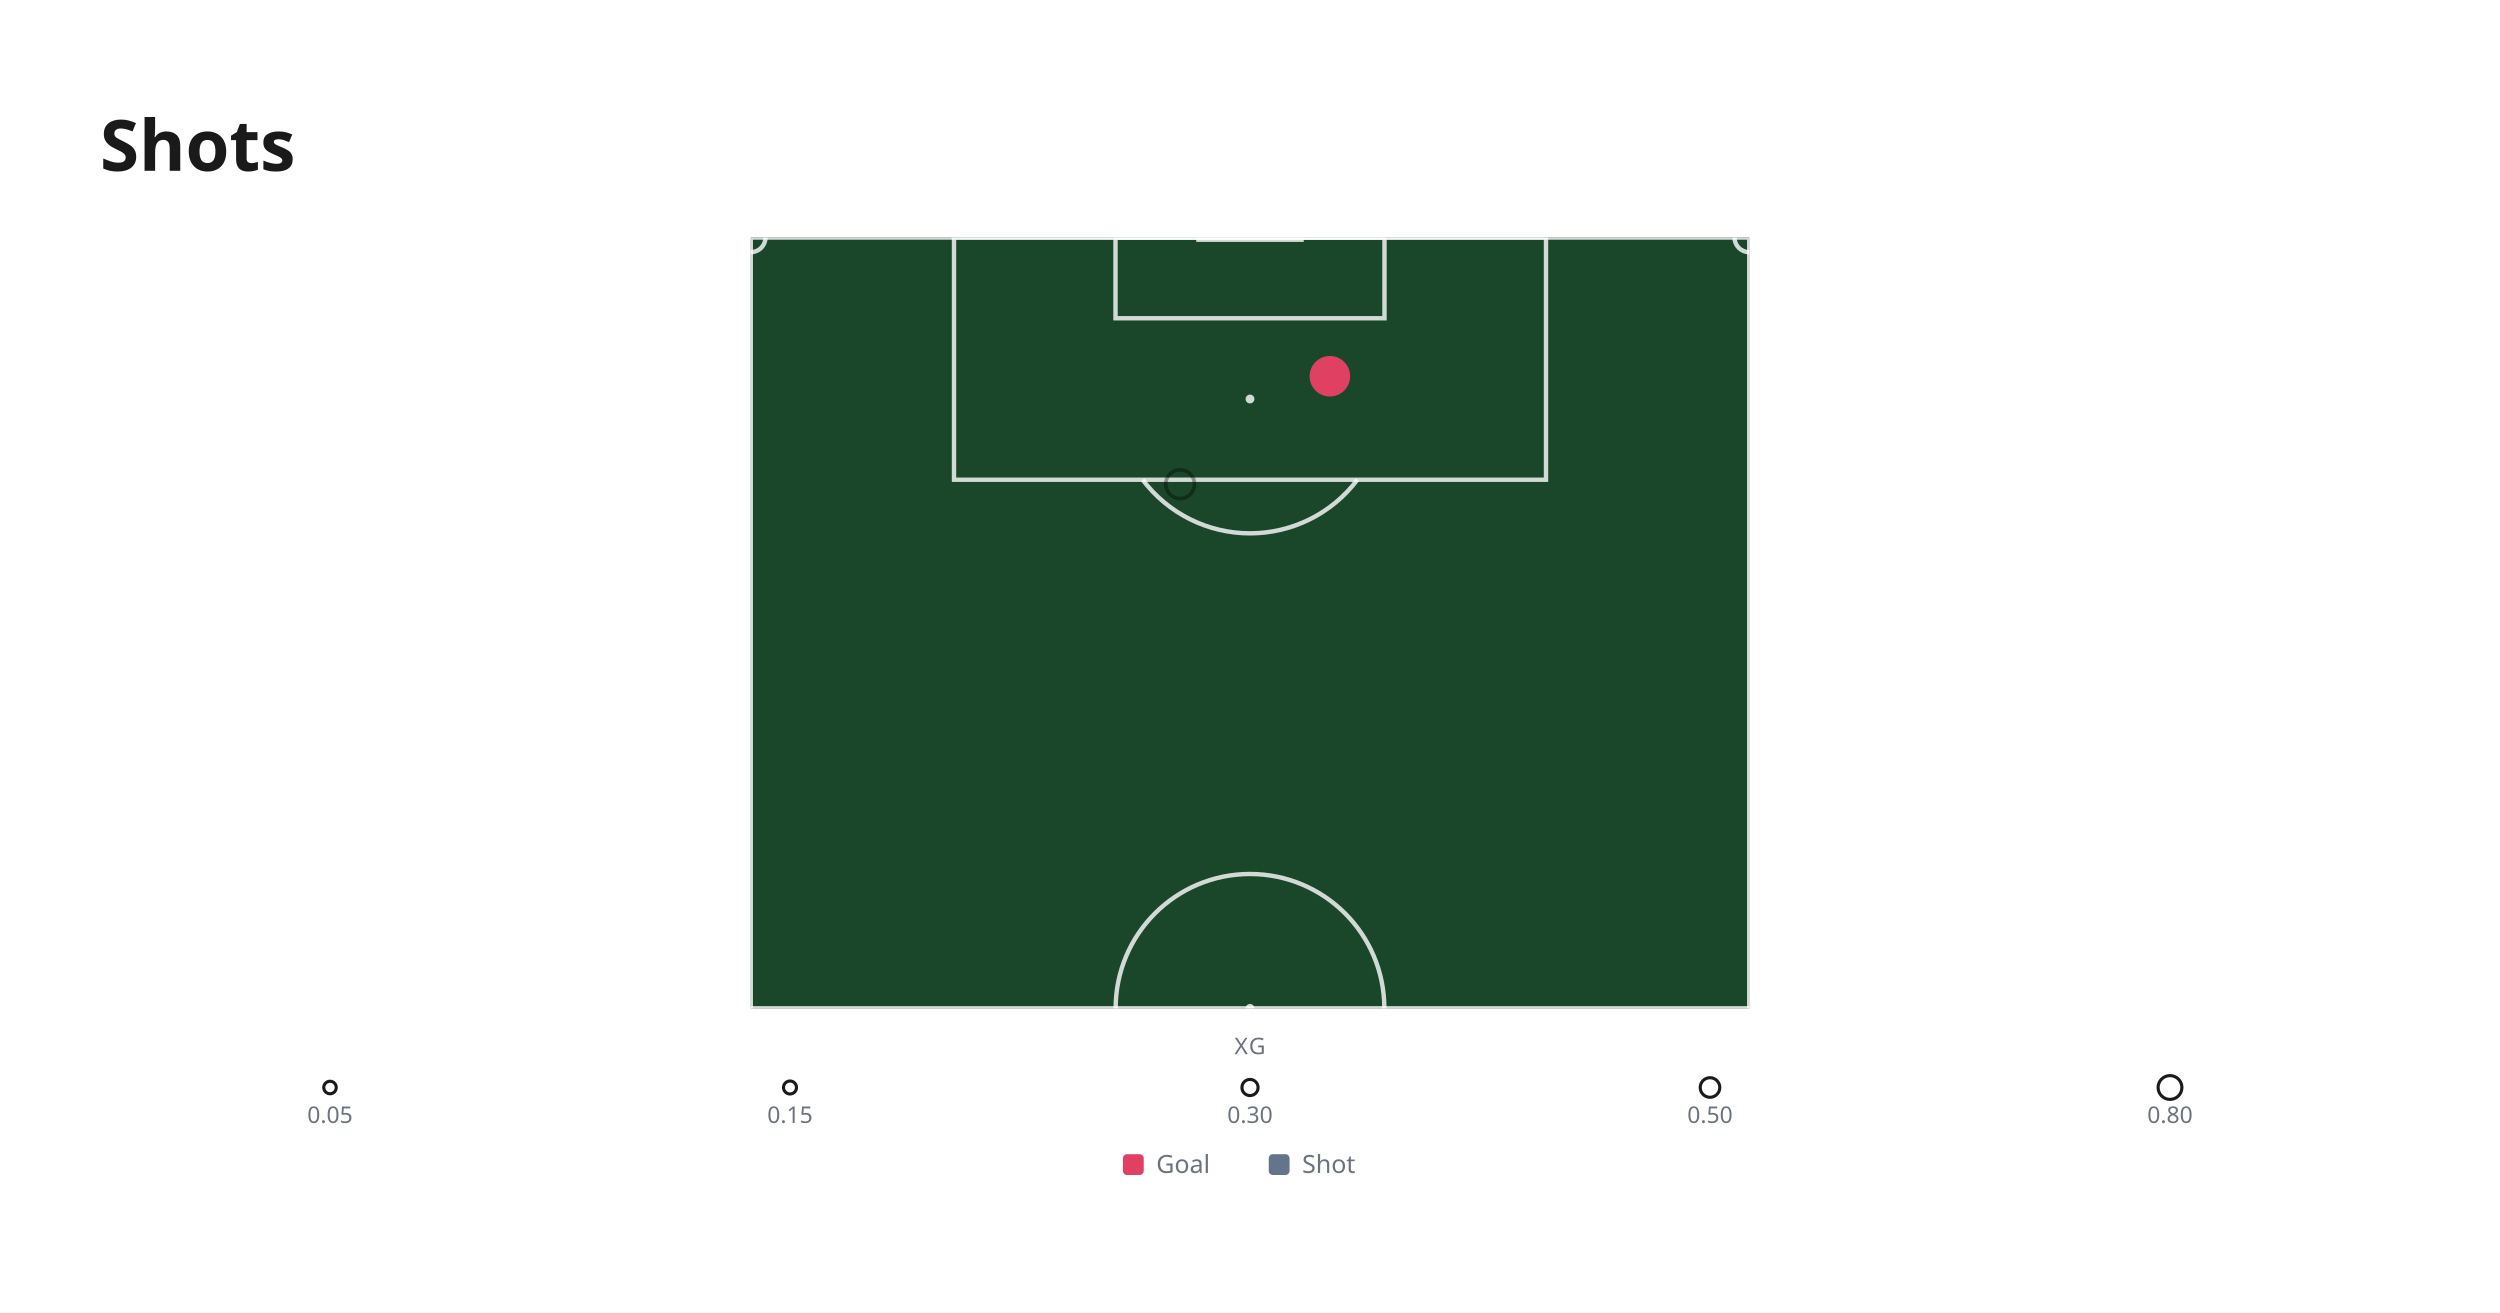
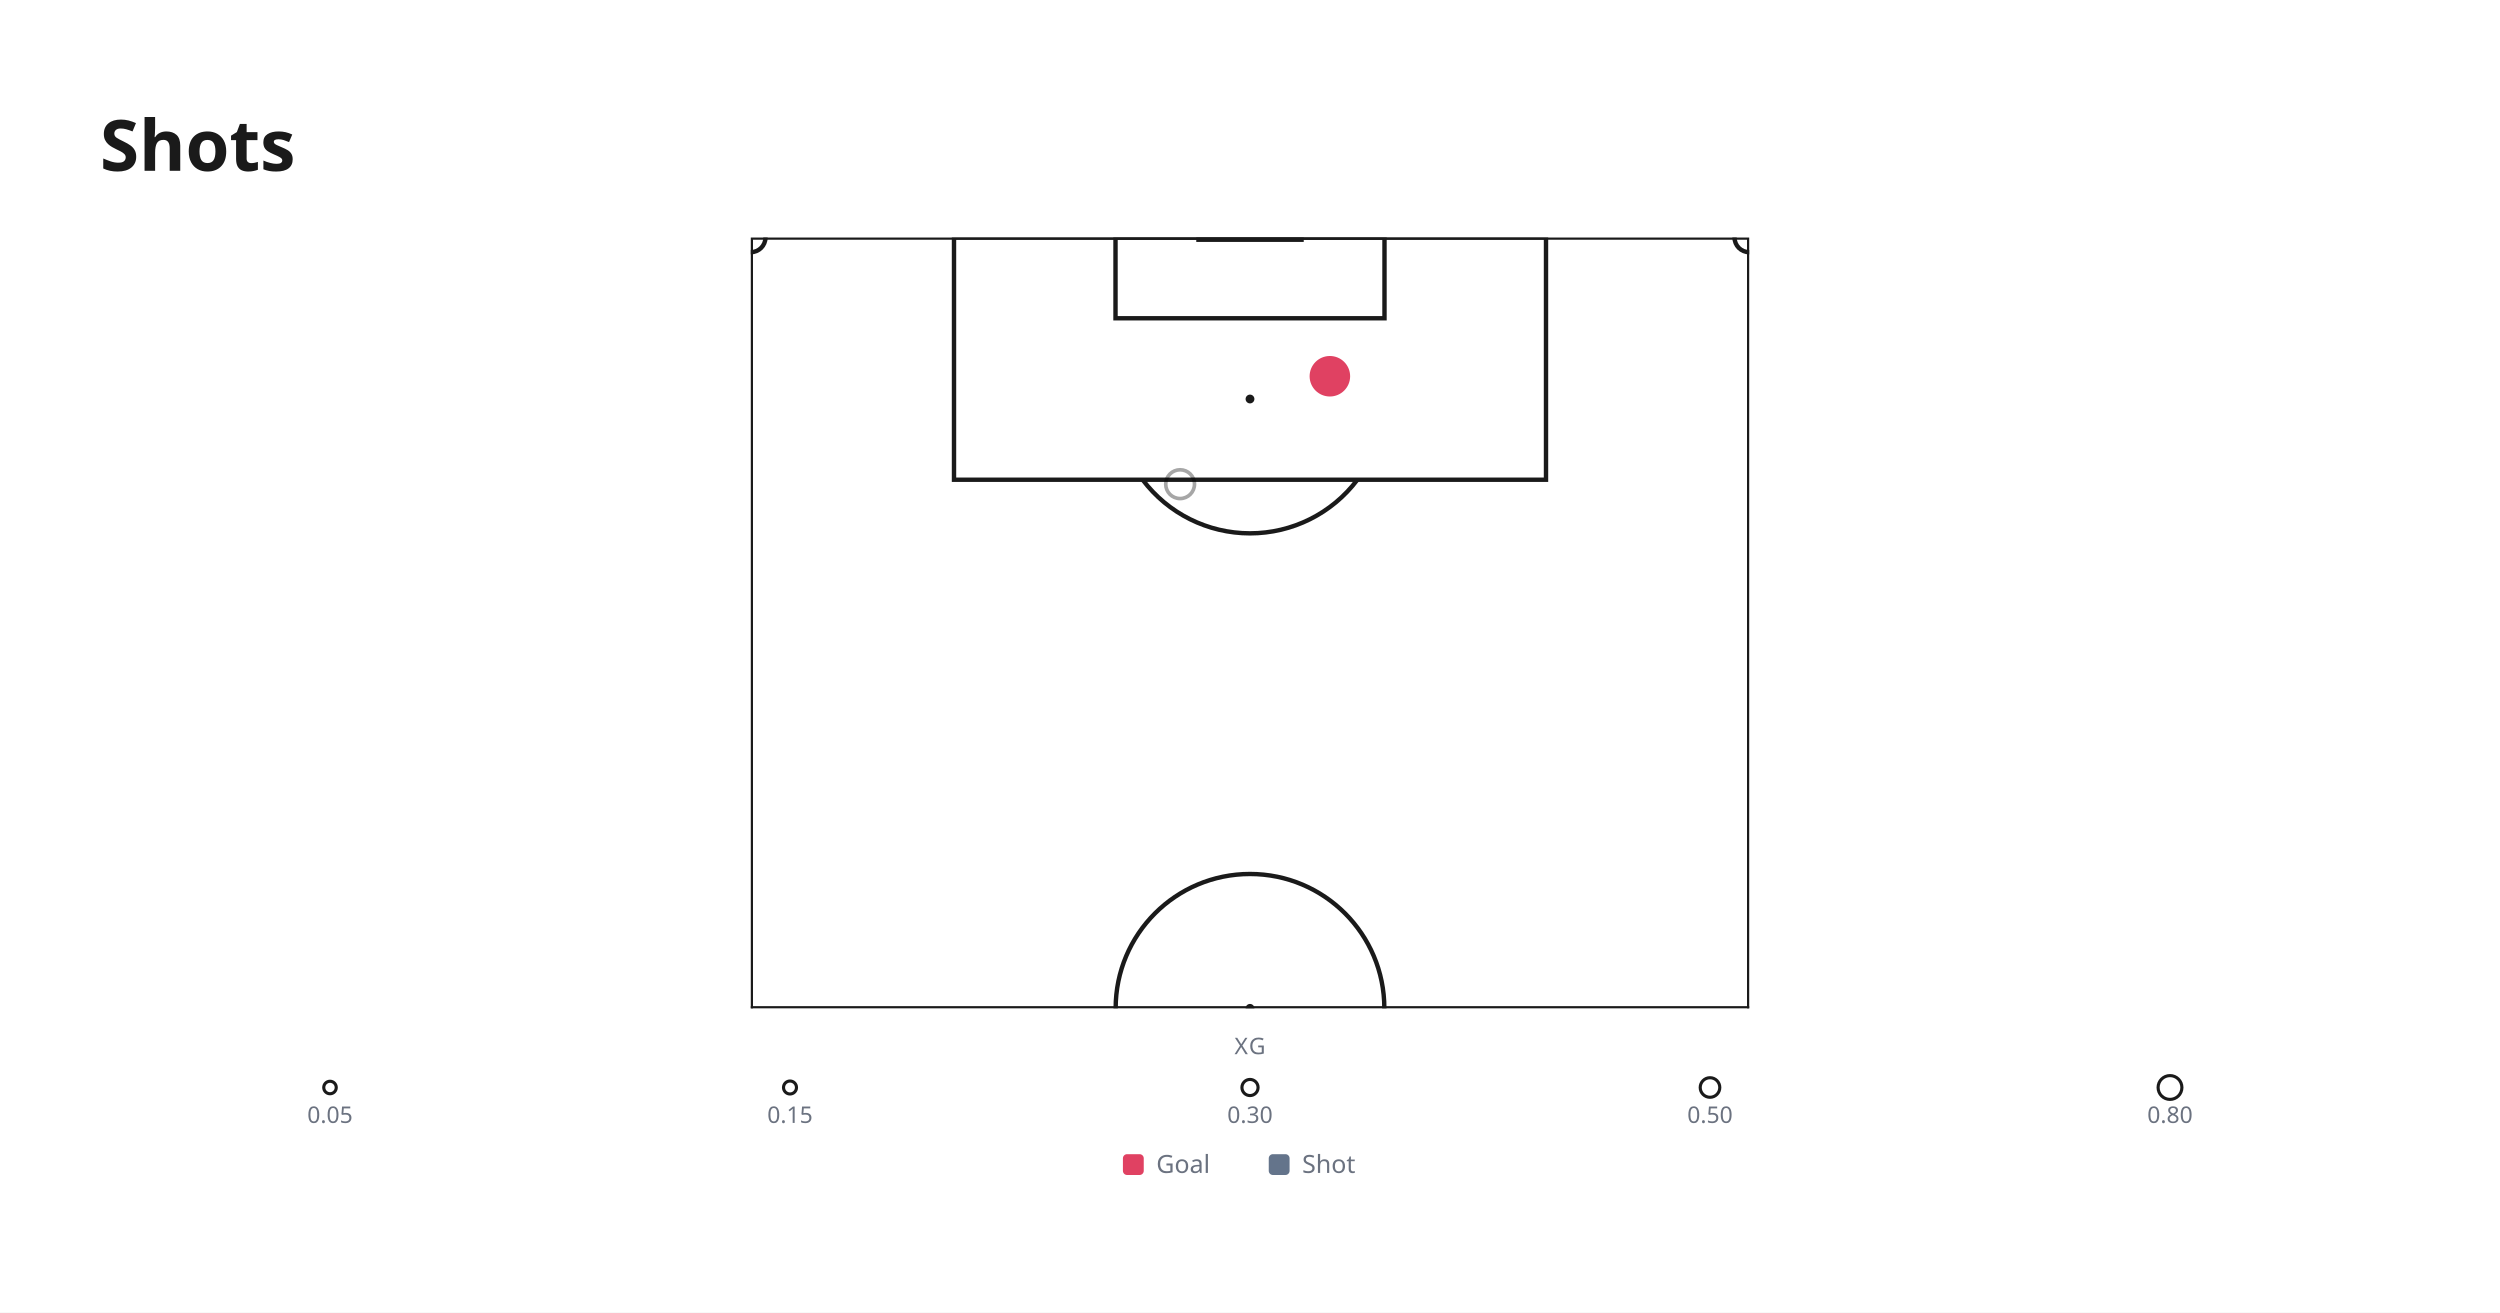
<svg xmlns="http://www.w3.org/2000/svg" width="1200" height="630" viewBox="0 0 1200 630" role="img" aria-label="Shots">
  <rect x="0" y="0" width="1200" height="630" fill="#ffffff" />
  <text x="48" y="82" fill="#1a1a1a" font-family="&quot;IBM Plex Sans&quot;, ui-sans-serif, system-ui, sans-serif" font-size="34" font-weight="700">Shots</text>
  <svg x="360.381" y="114" width="479.238" height="370">
    <svg viewBox="0 0 68 52.5" overflow="hidden" preserveAspectRatio="xMidYMid meet" role="img" aria-label="Shot map: 2 shots, 1 goals" style="width:100%;aspect-ratio:68 / 52.5;display:block;pointer-events:none;overflow:visible">
      <svg x="0" y="0" width="68" height="52.5" viewBox="0 0 68 52.5" overflow="hidden">
        <g data-stadia="pitch-background">
-           <rect x="0" y="0" width="68" height="105" fill="#1a472a" stroke="none" />
+           <rect x="0" y="0" width="68" height="105" fill="#ffffff" stroke="none" />
        </g>
        <g data-stadia="pitch-lines">
-           <rect x="0" y="0" width="68" height="105" stroke="#ffffffcc" stroke-width="0.3" fill="none" />
-           <rect x="13.84" y="0" width="40.32" height="16.5" stroke="#ffffffcc" stroke-width="0.3" fill="none" />
-           <rect x="24.84" y="0" width="18.32" height="5.5" stroke="#ffffffcc" stroke-width="0.3" fill="none" />
-           <line x1="30.34" y1="0" x2="37.66" y2="0" stroke="#ffffffcc" stroke-width="0.6" />
-           <circle cx="34" cy="11" r="0.3" stroke="none" stroke-width="0" fill="#ffffffcc" />
-           <path d="M 41.312 16.5 A 9.15 9.15 0 0 1 26.688 16.5" stroke="#ffffffcc" stroke-width="0.3" fill="none" />
-           <line x1="0" y1="52.5" x2="68" y2="52.5" stroke="#ffffffcc" stroke-width="0.3" />
-           <circle cx="34" cy="52.5" r="0.3" stroke="none" stroke-width="0" fill="#ffffffcc" />
-           <path d="M 24.85 52.5 A 9.15 9.15 0 0 1 43.15 52.5" stroke="#ffffffcc" stroke-width="0.3" fill="none" />
-           <path d="M 1 0 A 1 1 0 0 1 6.123233995736766e-17 1" stroke="#ffffffcc" stroke-width="0.3" fill="none" />
-           <path d="M 68 1 A 1 1 0 0 1 67 1.2246467991473532e-16" stroke="#ffffffcc" stroke-width="0.3" fill="none" />
+           <rect x="0" y="0" width="68" height="105" stroke="#1a1a1a" stroke-width="0.3" fill="none" />
+           <rect x="13.84" y="0" width="40.32" height="16.5" stroke="#1a1a1a" stroke-width="0.3" fill="none" />
+           <rect x="24.84" y="0" width="18.32" height="5.5" stroke="#1a1a1a" stroke-width="0.3" fill="none" />
+           <line x1="30.34" y1="0" x2="37.66" y2="0" stroke="#1a1a1a" stroke-width="0.6" />
+           <circle cx="34" cy="11" r="0.3" stroke="none" stroke-width="0" fill="#1a1a1a" />
+           <path d="M 41.312 16.5 A 9.15 9.15 0 0 1 26.688 16.5" stroke="#1a1a1a" stroke-width="0.3" fill="none" />
+           <line x1="0" y1="52.5" x2="68" y2="52.5" stroke="#1a1a1a" stroke-width="0.3" />
+           <circle cx="34" cy="52.5" r="0.3" stroke="none" stroke-width="0" fill="#1a1a1a" />
+           <path d="M 24.85 52.5 A 9.15 9.15 0 0 1 43.15 52.5" stroke="#1a1a1a" stroke-width="0.3" fill="none" />
+           <path d="M 1 0 A 1 1 0 0 1 6.123233995736766e-17 1" stroke="#1a1a1a" stroke-width="0.3" fill="none" />
+           <path d="M 68 1 A 1 1 0 0 1 67 1.2246467991473532e-16" stroke="#1a1a1a" stroke-width="0.3" fill="none" />
        </g>
        <g>
          <circle cx="29.24" cy="16.8" r="0.98" fill="transparent" fill-opacity="0" stroke="rgba(0,0,0,0.35)" stroke-width="0.25" opacity="1" />
        </g>
        <g>
          <circle cx="39.44" cy="9.45" r="1.18" fill="#e04162" fill-opacity="1" stroke="#e04162" stroke-width="0.4" opacity="1" />
        </g>
      </svg>
    </svg>
  </svg>
  <g transform="translate(0 496)">
    <text x="600" y="10" text-anchor="middle" fill="#6b7280" font-family="&quot;IBM Plex Sans&quot;, ui-sans-serif, system-ui, sans-serif" font-size="11" letter-spacing="0.06em">XG</text>
    <g>
      <circle cx="158.4" cy="26" r="3" fill="none" stroke="#1a1a1a" stroke-width="1.5" />
      <text x="158.4" y="43" text-anchor="middle" fill="#6b7280" font-family="&quot;IBM Plex Sans&quot;, ui-sans-serif, system-ui, sans-serif" font-size="11">0.05</text>
    </g>
    <g>
      <circle cx="379.2" cy="26" r="3.115" fill="none" stroke="#1a1a1a" stroke-width="1.5" />
      <text x="379.2" y="43" text-anchor="middle" fill="#6b7280" font-family="&quot;IBM Plex Sans&quot;, ui-sans-serif, system-ui, sans-serif" font-size="11">0.15</text>
    </g>
    <g>
      <circle cx="600" cy="26" r="3.872" fill="none" stroke="#1a1a1a" stroke-width="1.5" />
      <text x="600" y="43" text-anchor="middle" fill="#6b7280" font-family="&quot;IBM Plex Sans&quot;, ui-sans-serif, system-ui, sans-serif" font-size="11">0.30</text>
    </g>
    <g>
      <circle cx="820.8" cy="26" r="4.696" fill="none" stroke="#1a1a1a" stroke-width="1.5" />
      <text x="820.8" y="43" text-anchor="middle" fill="#6b7280" font-family="&quot;IBM Plex Sans&quot;, ui-sans-serif, system-ui, sans-serif" font-size="11">0.50</text>
    </g>
    <g>
      <circle cx="1041.6" cy="26" r="5.713" fill="none" stroke="#1a1a1a" stroke-width="1.5" />
      <text x="1041.6" y="43" text-anchor="middle" fill="#6b7280" font-family="&quot;IBM Plex Sans&quot;, ui-sans-serif, system-ui, sans-serif" font-size="11">0.80</text>
    </g>
  </g>
  <g transform="translate(0 554)">
    <g transform="translate(539 0)">
      <rect x="0" y="0" width="10" height="10" rx="2" fill="#e04162" />
      <text x="16" y="9" fill="#6b7280" font-family="&quot;IBM Plex Sans&quot;, ui-sans-serif, system-ui, sans-serif" font-size="12">Goal</text>
    </g>
    <g transform="translate(609 0)">
      <rect x="0" y="0" width="10" height="10" rx="2" fill="#64748b" />
      <text x="16" y="9" fill="#6b7280" font-family="&quot;IBM Plex Sans&quot;, ui-sans-serif, system-ui, sans-serif" font-size="12">Shot</text>
    </g>
  </g>
</svg>
